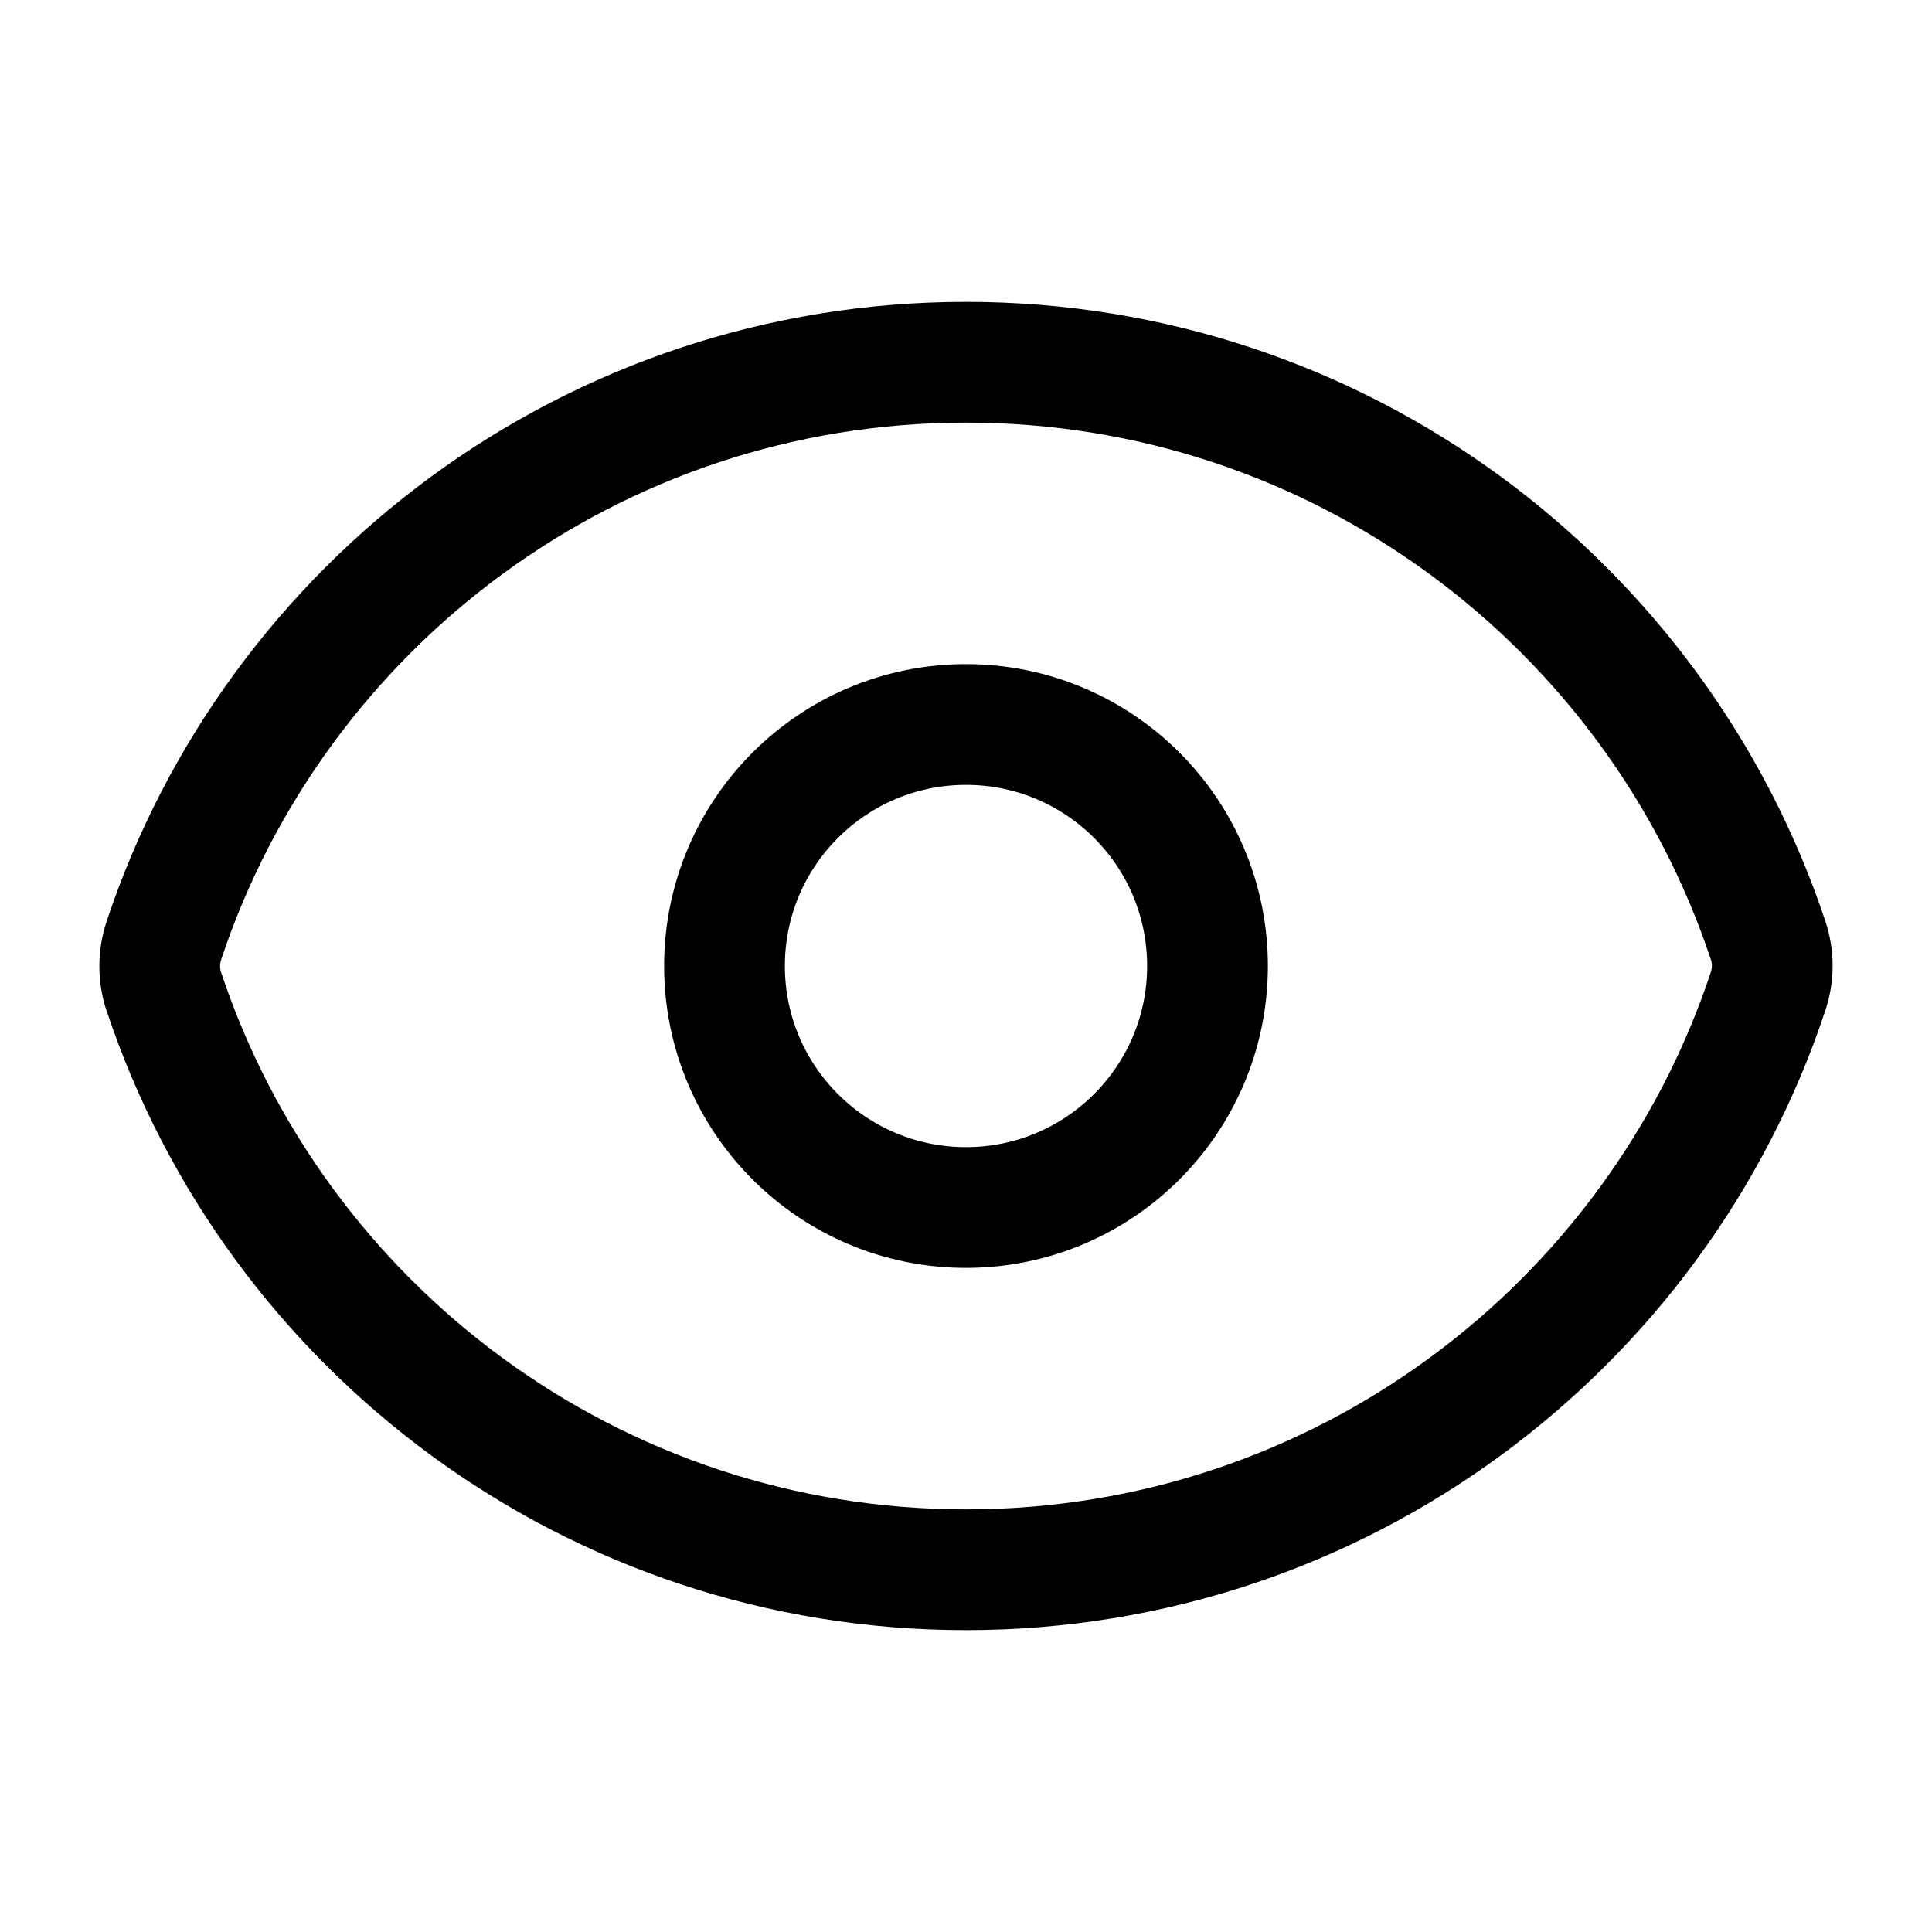
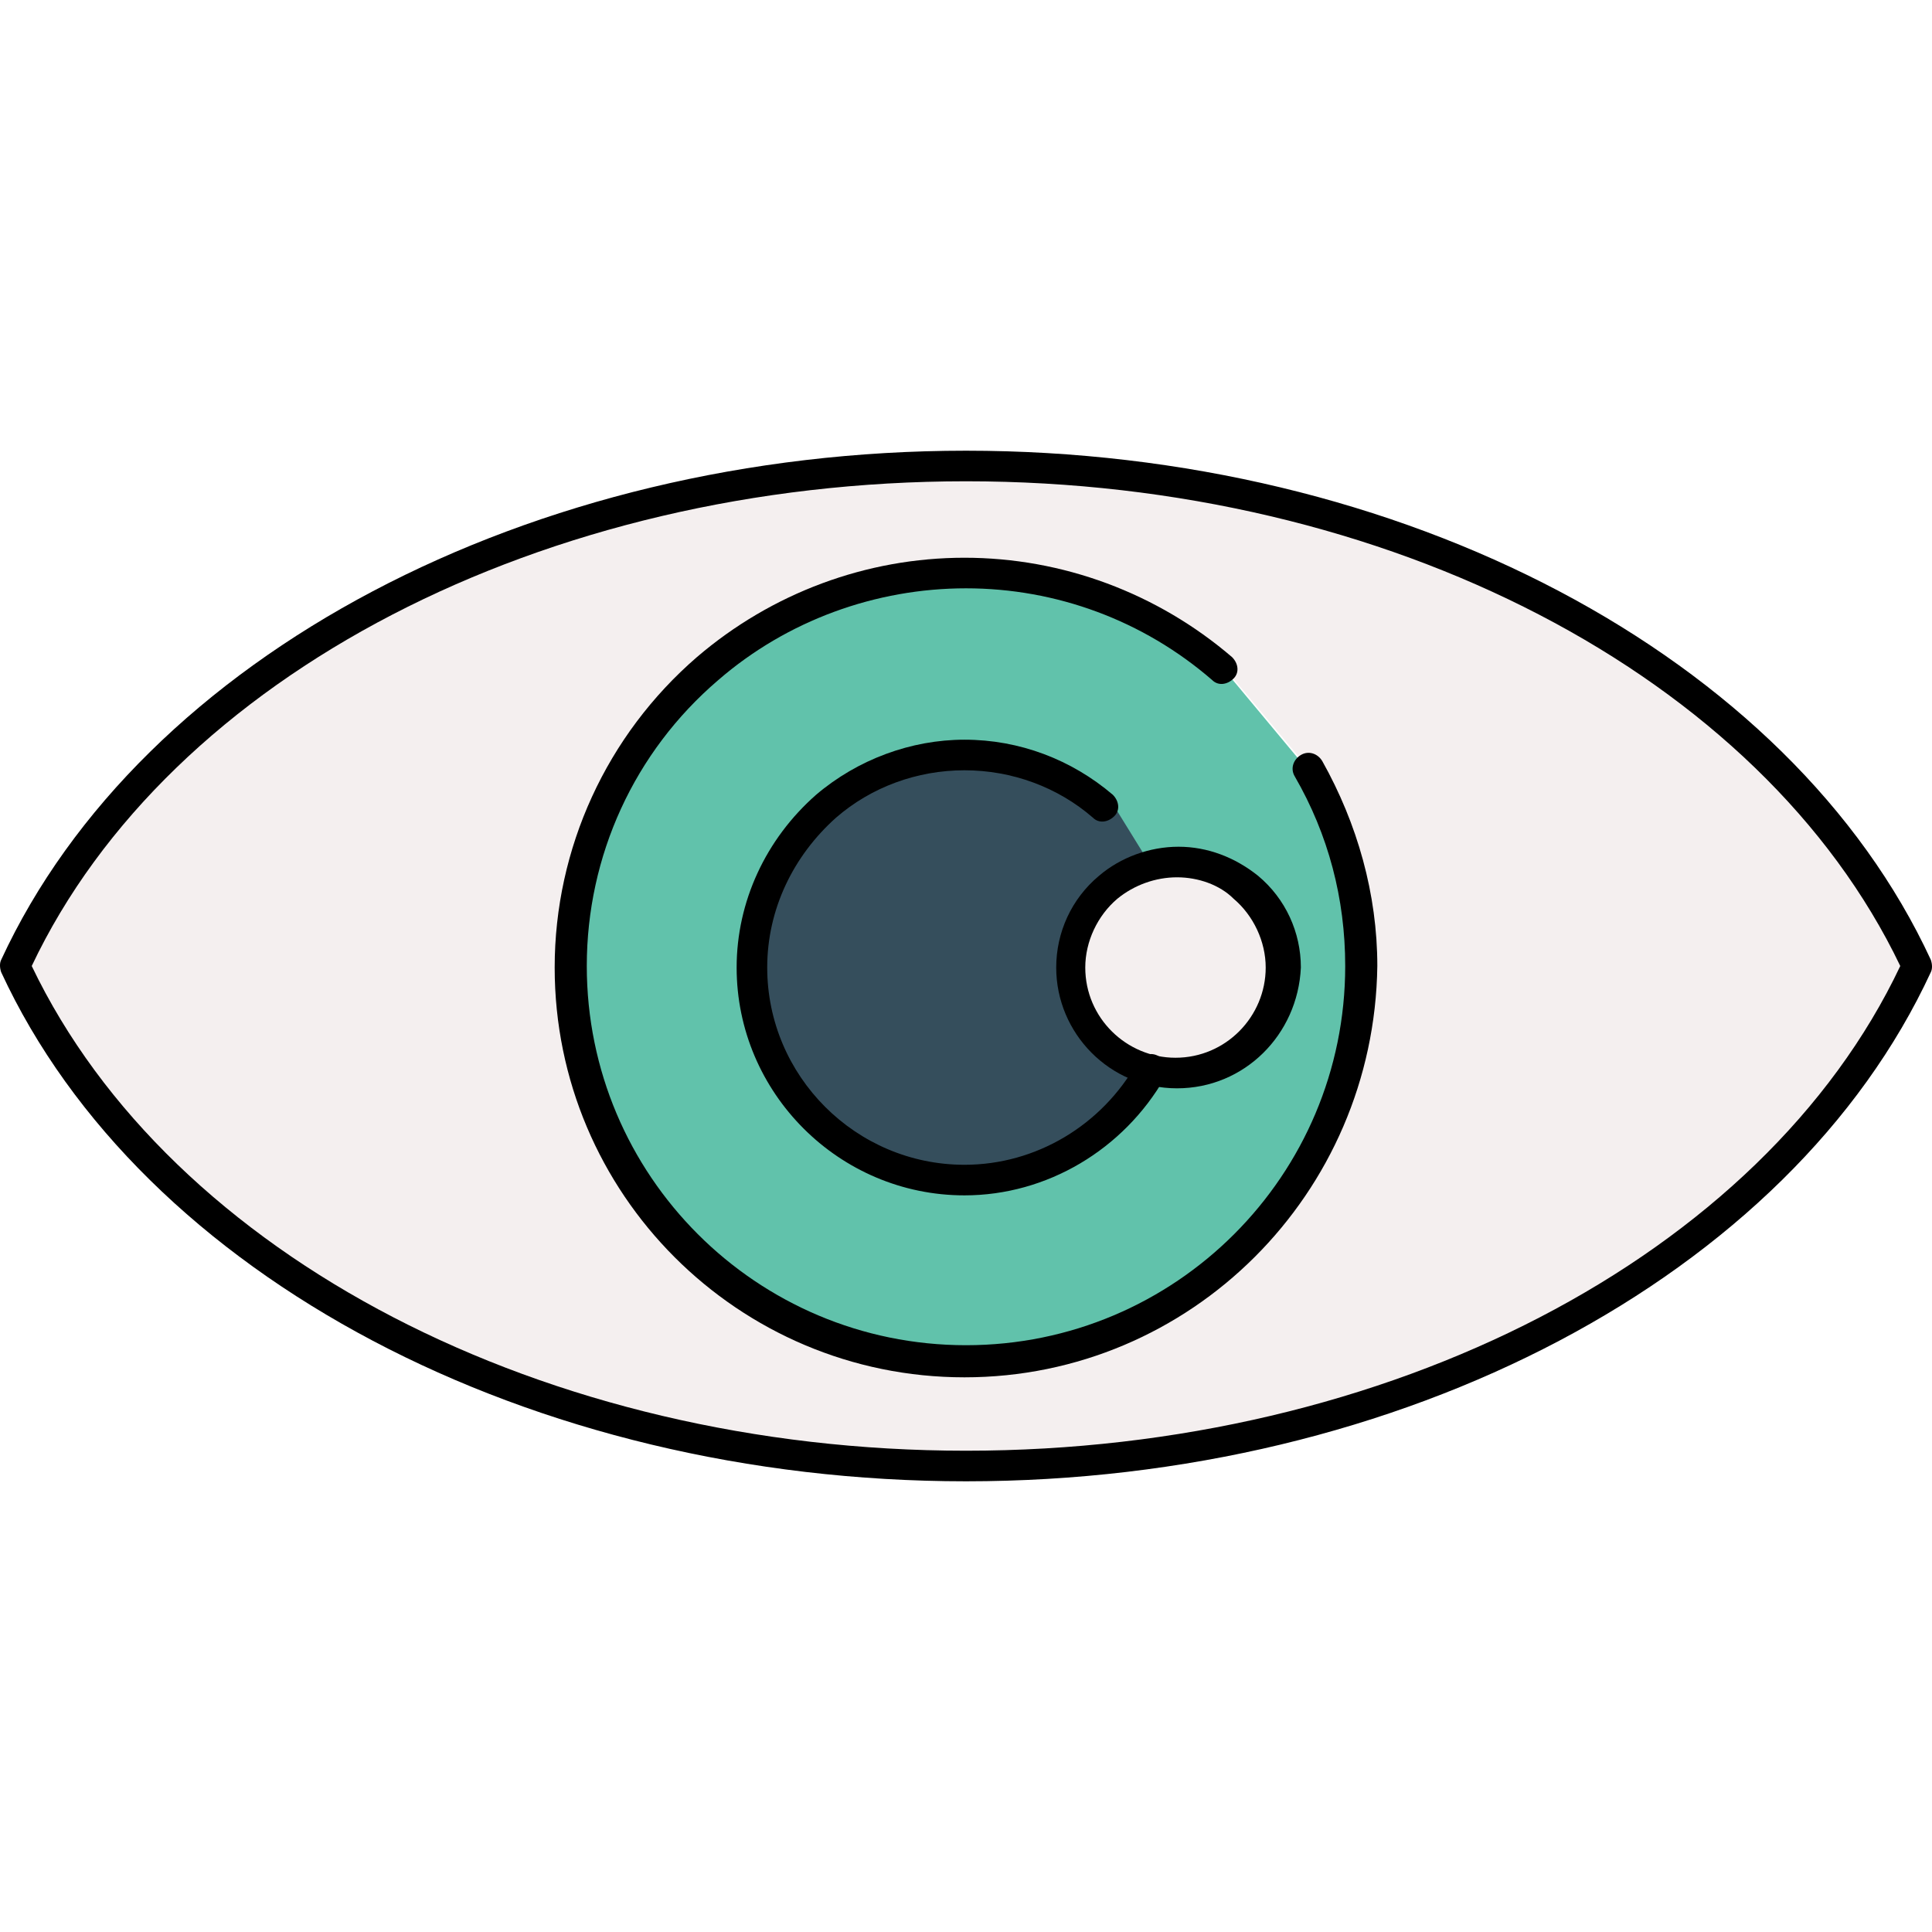
- <svg xmlns="http://www.w3.org/2000/svg" fill="none" stroke="currentColor" stroke-width="1.5" class="w-7" viewBox="0 0 24 24">
-   <path stroke-linecap="round" stroke-linejoin="round" d="M2.036 12.322a1.012 1.012 0 0 1 0-.639C3.423 7.51 7.36 4.5 12 4.5c4.638 0 8.573 3.007 9.963 7.178.07.207.07.431 0 .639C20.577 16.49 16.64 19.5 12 19.5c-4.638 0-8.573-3.007-9.963-7.178z" />
-   <path stroke-linecap="round" stroke-linejoin="round" d="M15 12a3 3 0 1 1-6 0 3 3 0 0 1 6 0z" />
+ <svg xmlns="http://www.w3.org/2000/svg" height="200px" width="200px" version="1.1" id="Layer_1" viewBox="0 0 505.4 505.4" xml:space="preserve" fill="#000000">
+   <g id="SVGRepo_bgCarrier" stroke-width="0" />
+   <g id="SVGRepo_tracerCarrier" stroke-linecap="round" stroke-linejoin="round" />
+   <g id="SVGRepo_iconCarrier">
+     <path style="fill: #f4efef" d="M252.7,381.5c111.6,0,210.4-51.6,246.8-128.8c-36.4-77.2-135.2-128.8-246.8-128.8 S42.3,175.5,5.9,252.7C42.3,329.9,141.1,381.5,252.7,381.5z M183.9,173.5c19.2-16.4,43.6-25.6,68.8-25.6s49.6,9.2,67.6,26.8 l22.4,26.8c10.4,14.8,15.2,33.2,15.2,51.6c0,58-47.2,105.2-105.2,105.2s-105.2-47.2-105.2-105.2 C147.5,222.7,160.7,193.5,183.9,173.5z" />
+     <path style="fill: #61c2ab" d="M252.3,354.3c55.6,0,101.2-45.2,101.2-101.2c0-17.6-4.8-35.2-12-52.4l-22-26.4 c-19.6-13.6-43.2-22.4-67.2-22.4c-24.4,0-47.6,8.8-66,24.4c-22.4,19.2-35.2,47.2-35.2,76.4C151.1,308.7,196.7,354.3,252.3,354.3z M214.7,209.5c10.4-9.2,23.6-14,37.6-14c13.6,0,27.2,4.8,37.6,14l0.4,0.4l9.2,14.8c2.8-0.8,5.6-1.2,8.4-1.2c7.2,0,14,2.4,19.2,7.2 c6.4,5.6,10.4,14,10.4,22.4c0,16.4-13.2,29.6-29.6,29.6c-2,0-4-0.4-6-0.8c-10.4,17.6-29.2,28.4-49.6,28.4c-31.6,0-57.6-26-57.6-57.6 C194.7,236.3,202.3,220.7,214.7,209.5z" />
+     <path style="fill: #354e5c" d="M278.3,253.1c0-8.8,3.6-16.8,10.4-22.4c2-2,4.4-3.2,10.8-6.8l-8.4-13.6c-13.2-6-25.6-10.8-38.4-10.8 c-12.8,0-25.2,4.8-35.2,13.2c-11.6,10-18.4,24.8-18.4,40.4c0,29.6,24,53.6,53.6,53.6c18.8,0,36-9.6,45.6-25.6 C286.3,277.1,278.3,265.9,278.3,253.1z" />
+     <path style="fill: #f4efef" d="M324.7,233.5c-4.8-4-10.8-6.4-16.8-6.4c-2.8,0-5.2,0.4-7.6,1.2l-0.4,0.4c-0.4,0-0.8,0.4-0.8,0.4h-0.4 c-2.4,1.2-5.2,2.4-7.2,4.4c-5.6,4.8-8.8,12-8.8,19.6c0,11.6,8,21.6,18.8,24.8c2.4,0.8,4.4,1.2,7.2,1.2c14.4,0,25.6-11.6,25.6-25.6 C333.9,245.5,330.3,238.3,324.7,233.5z" />
+     <path d="M252.7,387.5c-114,0-215.6-53.6-252.4-133.2c-0.4-1.2-0.4-2.4,0-3.2c36.8-79.6,138.4-133.2,252.4-133.2 s215.6,53.6,252.4,133.2c0.4,1.2,0.4,2.4,0,3.2C468.3,333.9,366.7,387.5,252.7,387.5z M8.3,252.7c36.4,76,134.4,126.8,244.4,126.8 c110.4,0,208.4-50.8,244.4-126.8c-36.4-76-134-126.8-244.4-126.8S44.3,176.7,8.3,252.7z" />
+     <path d="M252.3,360.3c-59.2,0-107.2-48-107.2-107.2c0-31.2,13.6-60.8,37.2-81.2c19.6-16.8,44.4-26,70-26s50.4,9.2,70,26 c1.6,1.6,2,4,0.4,5.6s-4,2-5.6,0.4c-18-15.6-40.8-24-64.4-24c-23.6,0-46.8,8.4-64.8,24c-22,18.8-34.4,46-34.4,74.8 c0,54.8,44.4,99.2,99.2,99.2s99.2-44.4,99.2-99.2c0-17.6-4.4-34.4-13.2-49.6c-1.2-2-0.4-4.4,1.6-5.6s4.4-0.4,5.6,1.6 c9.2,16.4,14.4,34.8,14.4,53.6C359.5,312.3,311.5,360.3,252.3,360.3z" />
+     <path d="M252.3,312.7c-32.8,0-59.6-26.8-59.6-59.6c0-17.2,7.6-33.6,20.8-45.2c10.8-9.2,24.8-14.4,38.8-14.4c14.4,0,28,5.2,38.8,14.4 c1.6,1.6,2,4,0.4,5.6s-4,2-5.6,0.4c-9.2-8-21.2-12.4-33.6-12.4c-12.4,0-24.4,4.4-33.6,12.4c-11.2,10-18,24-18,39.2 c0,28.4,23.2,51.6,51.6,51.6c18.8,0,36-10.4,45.2-26.8c1.2-2,3.6-2.8,5.6-1.6c2,1.2,2.8,3.6,1.6,5.6 C293.9,300.7,273.9,312.7,252.3,312.7z" />
+     <path d="M307.9,284.7c-17.6,0-31.6-14.4-31.6-31.6c0-9.2,4-18,11.2-24c5.6-4.8,13.2-7.6,20.8-7.6s14.8,2.8,20.8,7.6 c7.2,6,11.2,14.8,11.2,24C339.5,270.7,325.5,284.7,307.9,284.7z M307.9,229.5c-5.6,0-11.2,2-15.6,5.6c-5.2,4.4-8.4,11.2-8.4,18 c0,13.2,10.8,23.6,23.6,23.6c13.2,0,23.6-10.8,23.6-23.6c0-6.8-3.2-13.6-8.4-18C319.1,231.5,313.5,229.5,307.9,229.5z" />
+   </g>
</svg>
